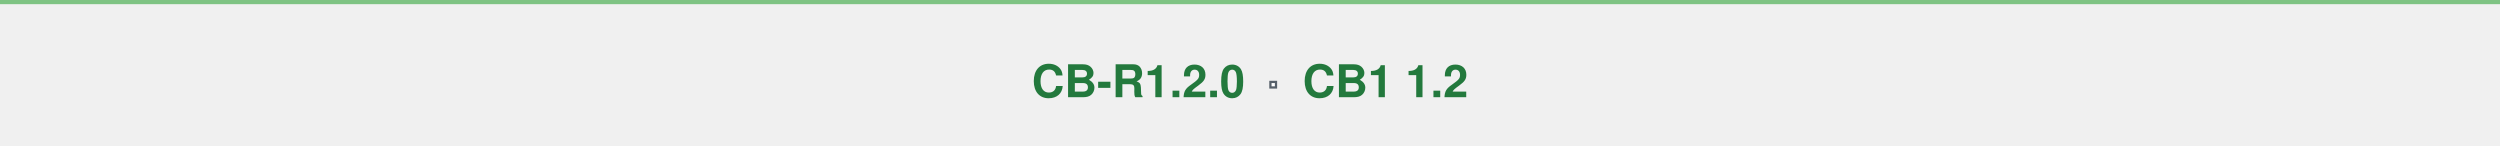
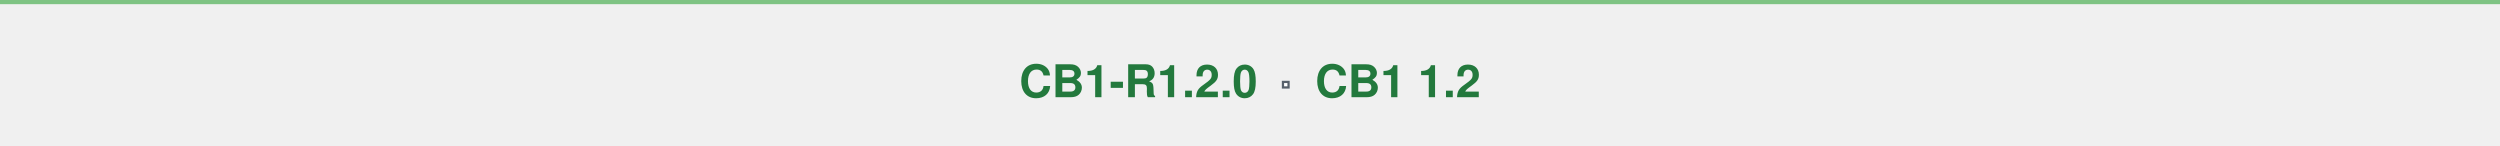
<svg xmlns="http://www.w3.org/2000/svg" width="720" height="42" viewBox="0 0 720 42">
  <rect width="720" height="1.2" fill="#7ec383" />
-   <text x="360" y="28" text-anchor="middle" fill="#23793d" font-family="system-ui, Segoe UI, Helvetica, sans-serif" font-weight="700" font-size="13">CB-R1.2.0 <tspan fill="#ffffff" stroke="#57606a" stroke-width="0.65">·</tspan> CB1 1.2</text>
+   <text x="360" y="28" text-anchor="middle" fill="#23793d" font-family="system-ui, Segoe UI, Helvetica, sans-serif" font-weight="700" font-size="13">CB1-R1.2.0 <tspan fill="#ffffff" stroke="#57606a" stroke-width="0.65">·</tspan> CB1 1.2</text>
</svg>
